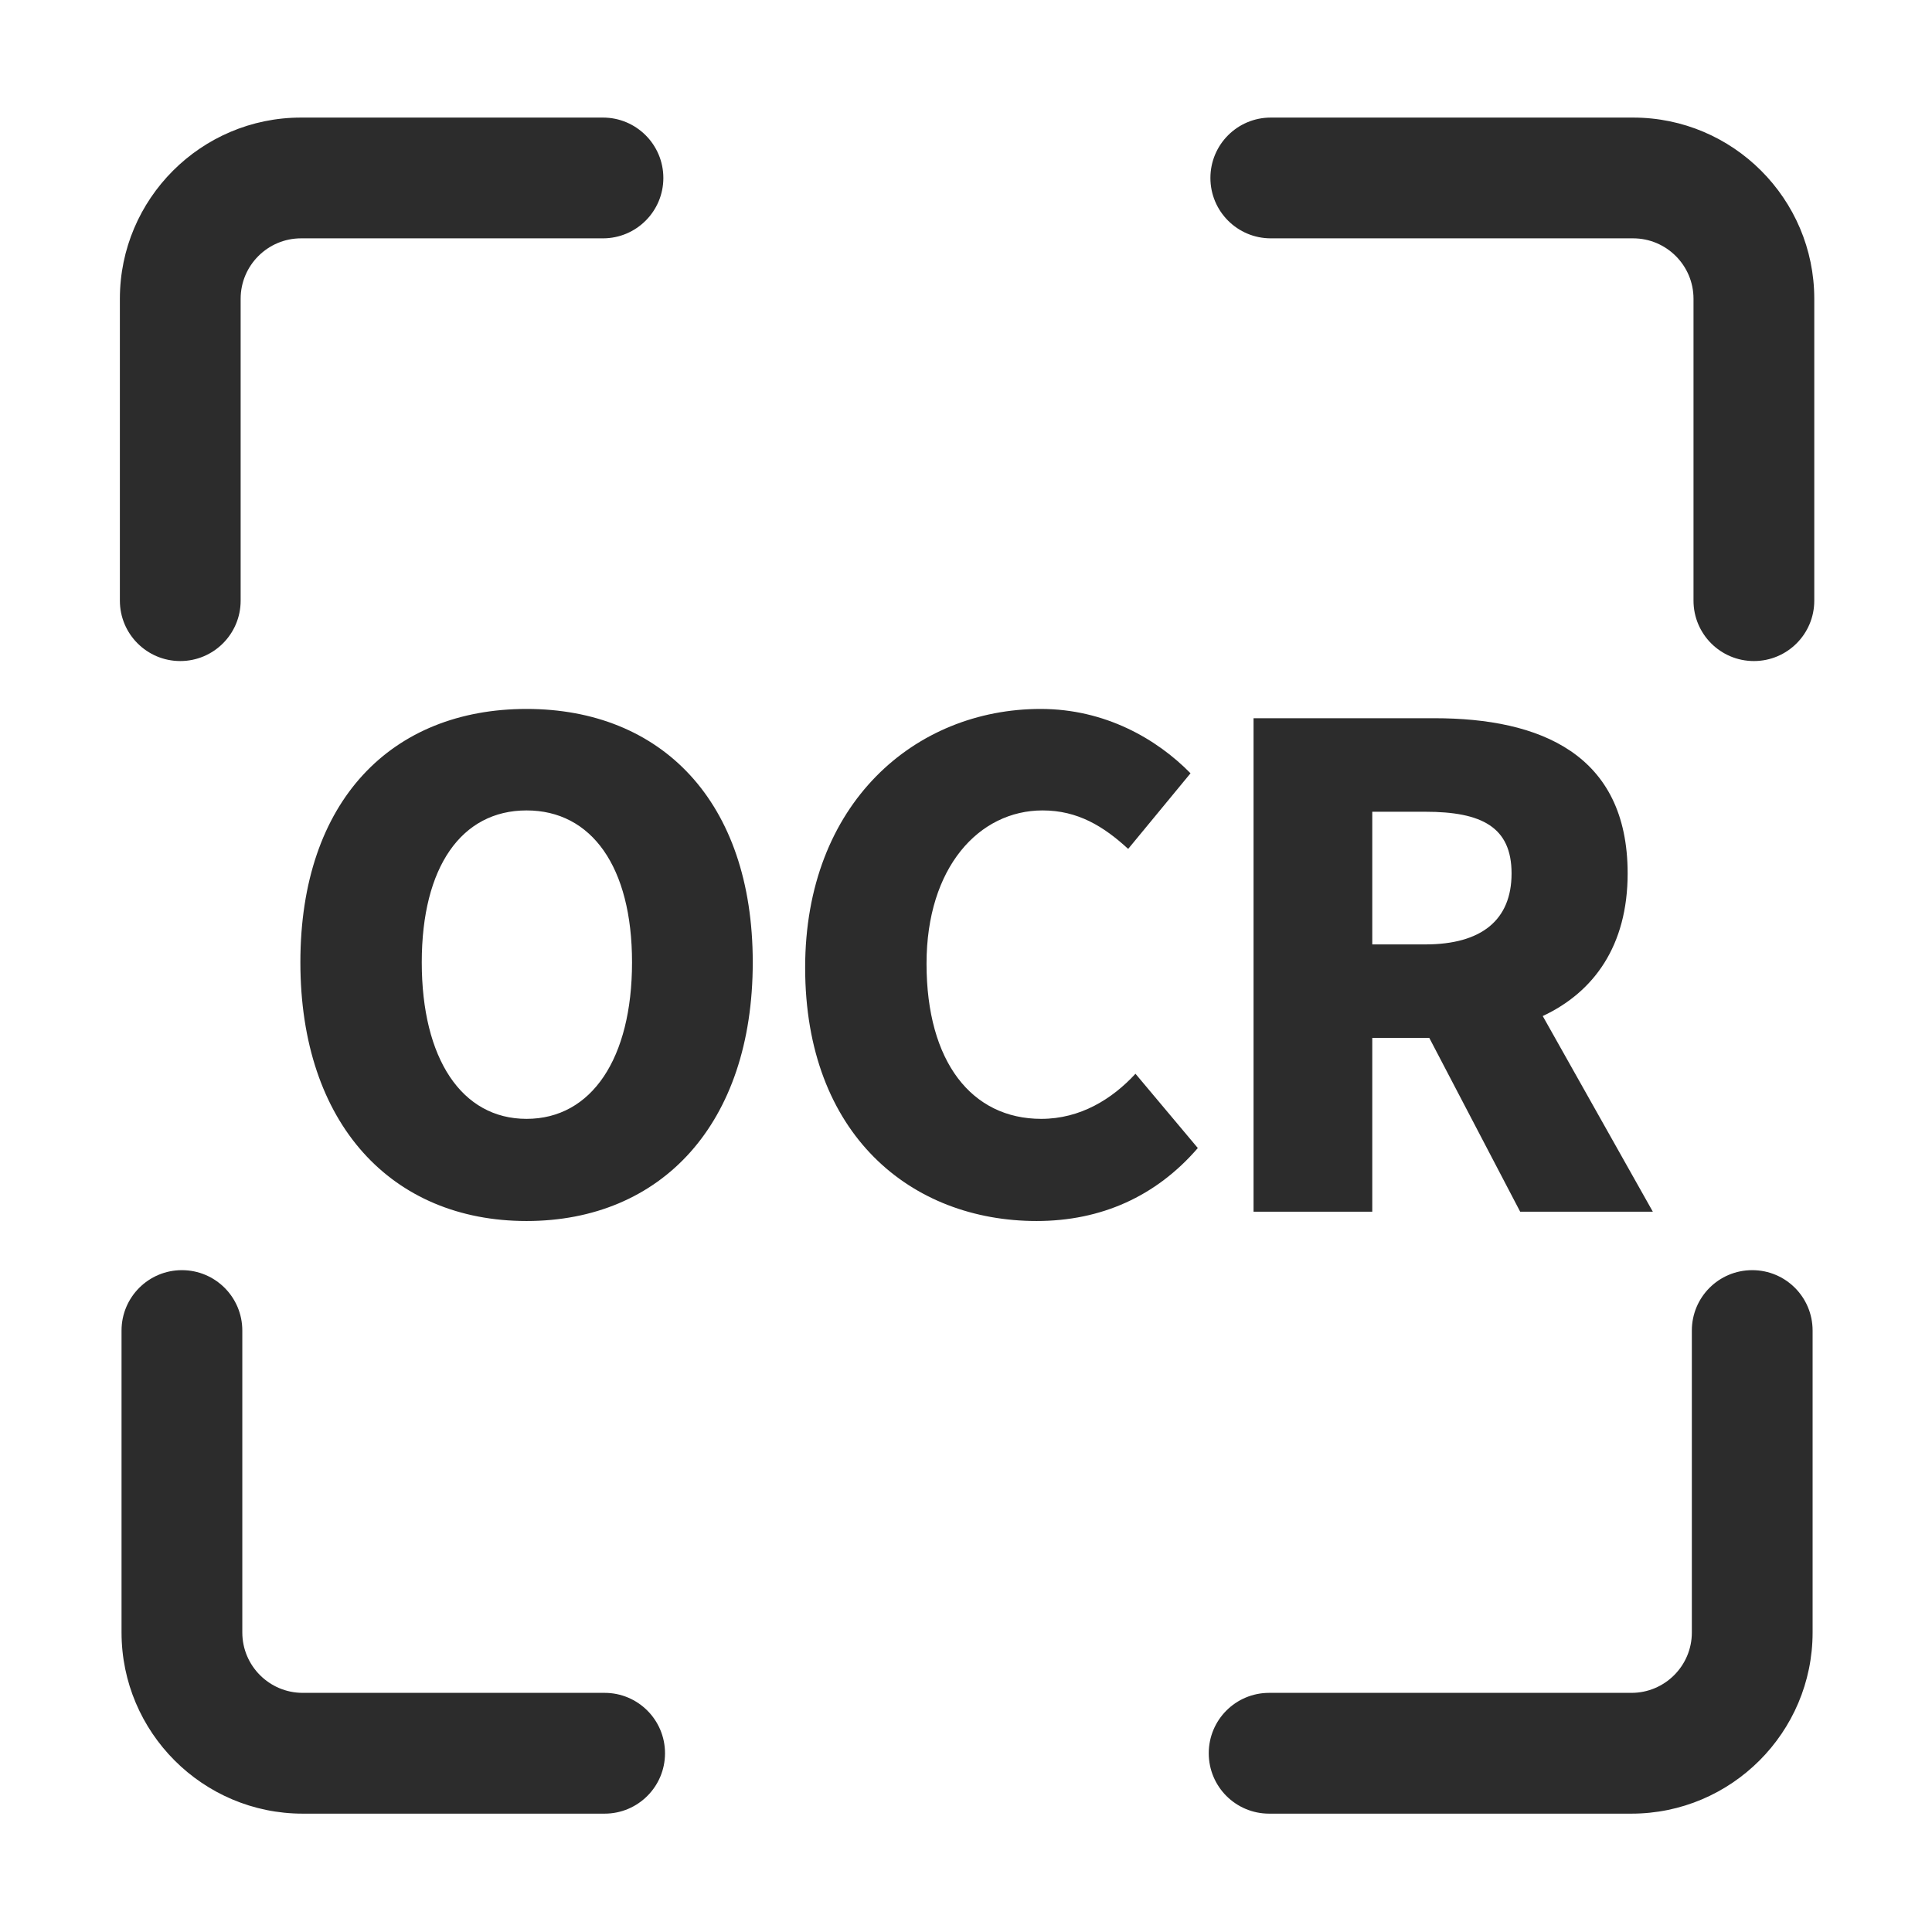
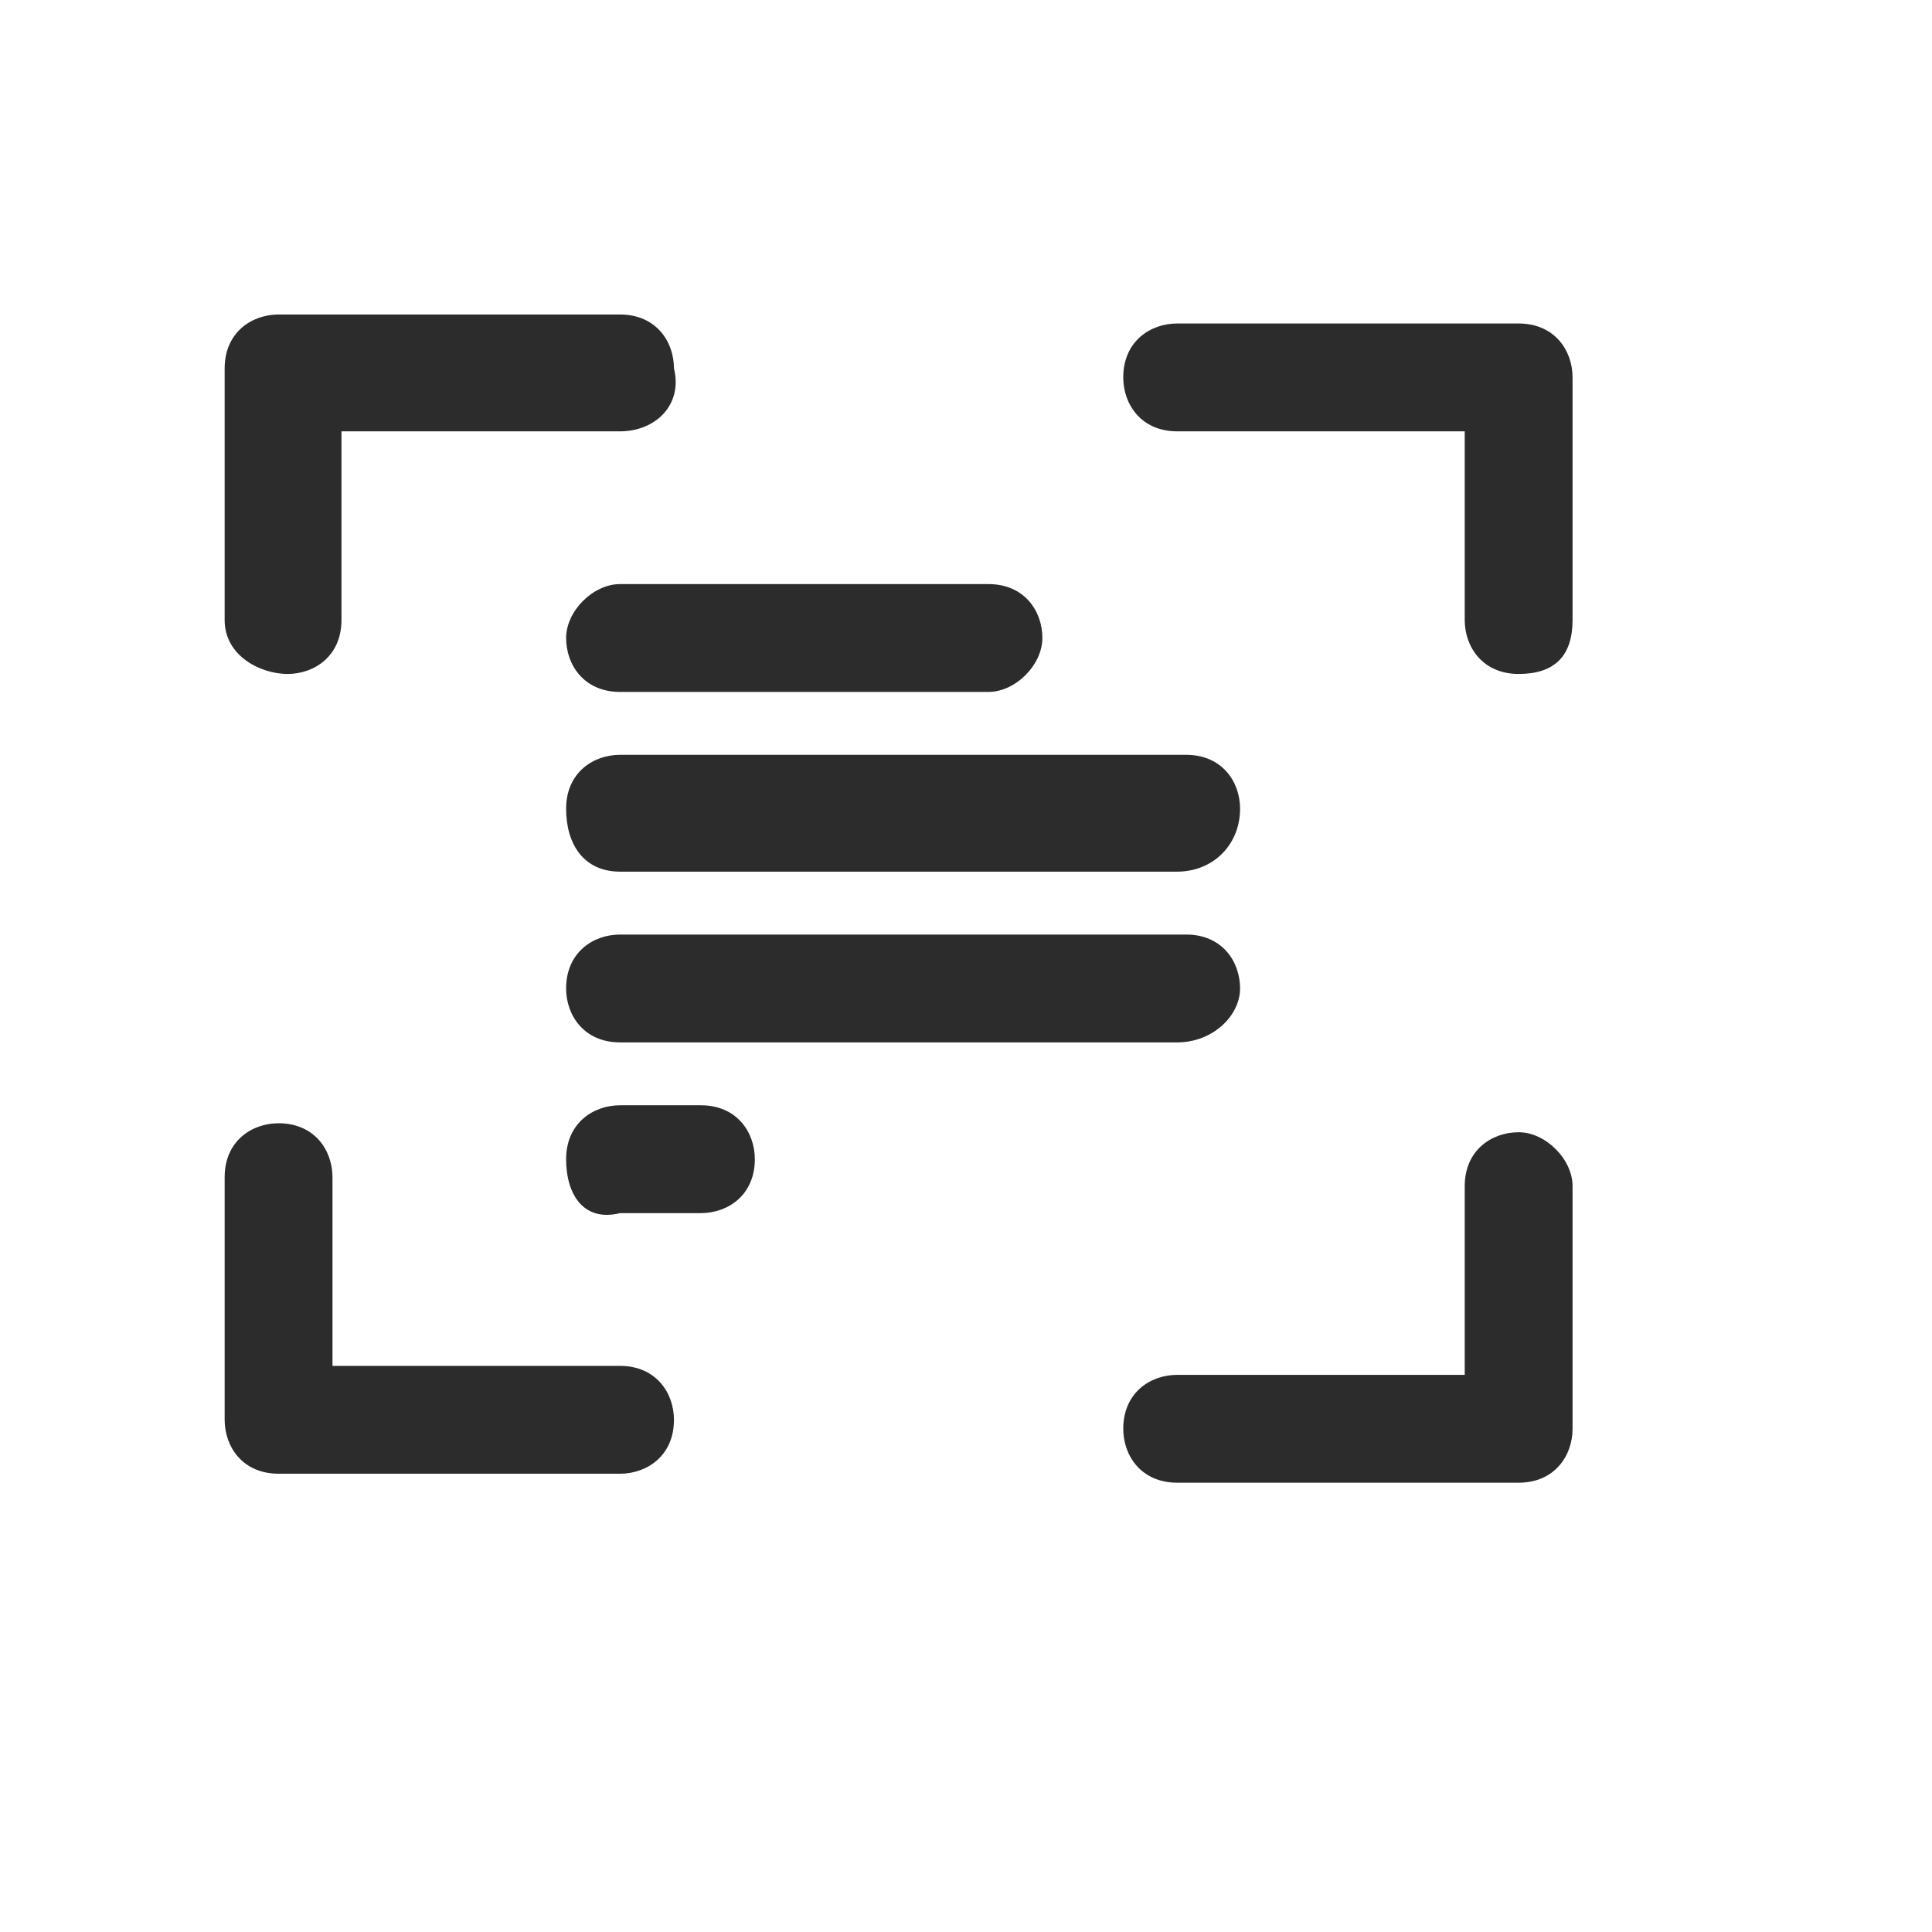
- <svg xmlns="http://www.w3.org/2000/svg" t="1698846298345" class="icon" viewBox="0 0 1024 1024" version="1.1" p-id="5138" width="32" height="32">
-   <path d="M960.717 705.219V865.25c0 52.937-43.075 96.02-96.02 96.02H672.672c-17.701 0-32.01-14.308-32.01-32.01s14.309-32.009 32.01-32.009h192.032c17.666 0 32.01-14.335 32.01-32.001V705.219c0-17.701 14.3-32.01 32.01-32.01 17.692 0 31.992 14.309 31.992 32.01zM320.46 897.25H160.429c-17.631 0-32.001-14.335-32.001-32.001V705.219c0-17.701-14.335-32.01-32.01-32.01-17.666 0-32.001 14.309-32.001 32.01V865.25c0 52.937 43.075 96.02 96.012 96.02H320.46c17.666 0 32.01-14.308 32.01-32.01s-14.344-32.009-32.01-32.009zM95.54 350.369c17.665 0 32.009-14.335 32.009-32V158.336c0-17.64 14.37-32.01 32-32.01h160.032c17.666 0 32.01-14.335 32.01-32 0-17.667-14.335-32.01-32.01-32.01H159.55c-52.937 0-96.012 43.083-96.012 96.02v160.031c0 17.666 14.335 32.001 32.001 32.001zM865.583 62.316H673.552c-17.701 0-32.01 14.335-32.01 32.01 0 17.666 14.309 32.001 32.01 32.001h192.032c17.666 0 32.01 14.37 32.01 32.01v160.031c0 17.666 14.3 32.001 32.01 32.001 17.7 0 32-14.335 32-32V158.336c-0.008-52.937-43.083-96.02-96.02-96.02zM398.973 510.05c0 85.781-48.516 137.11-119.883 137.11s-119.883-51.329-119.883-137.11 48.516-134.297 119.883-134.297 119.883 48.867 119.883 134.297z m-63.985 0c0-50.625-21.445-80.508-55.898-80.508s-55.547 29.883-55.547 80.508c0 50.976 21.094 82.969 55.547 82.969s55.898-31.993 55.898-82.97z m216.914 82.969c-36.914 0-60.82-30.235-60.82-82.266 0-50.977 27.773-81.211 61.523-81.211 18.633 0 32.344 8.438 45.352 20.39l33.047-40.077c-17.93-18.282-45.352-34.102-79.453-34.102-66.446 0-124.805 49.922-124.805 137.11 0 88.593 56.25 134.296 122.695 134.296 34.102 0 63.282-13.008 85.43-38.672l-33.047-39.375c-12.304 13.36-29.18 23.907-49.922 23.907z m265.782-54.493l58.359 103.711H805.73l-48.164-92.109h-30.234v92.11h-62.93V380.673h95.977c55.898 0 102.305 18.984 102.305 82.265 0 38.32-17.93 62.93-45 75.586zM801.16 462.94c0-24.609-15.82-32.695-45.703-32.695h-28.125v70.313h28.125c29.883 0 45.703-13.008 45.703-37.618z" p-id="5139" fill="#2c2c2c" />
+ <svg xmlns="http://www.w3.org/2000/svg" t="1714375112322" class="icon" viewBox="0 0 1024 1024" version="1.1" p-id="4276" width="64" height="64">
+   <path d="M804.912 785.86h-180.986c-19.051 0-28.577-14.288-28.577-28.577 0-19.051 14.288-28.577 28.577-28.577h152.409v-100.019c0-19.051 14.288-28.577 28.577-28.577s28.577 14.288 28.577 28.577v128.595c0 14.288-9.526 28.577-28.577 28.577z m0-428.651c-19.051 0-28.577-14.288-28.577-28.577V228.614h-152.409c-19.051 0-28.577-14.288-28.577-28.577 0-19.051 14.288-28.577 28.577-28.577h180.986c19.051 0 28.577 14.288 28.577 28.577v128.595c0 19.051-9.526 28.577-28.577 28.577z m-281.005 9.526H328.633c-19.051 0-28.577-14.288-28.577-28.577s14.288-28.577 28.577-28.577H523.907c19.051 0 28.577 14.288 28.577 28.577s-14.288 28.577-28.577 28.577zM328.633 228.614H180.986v100.019c0 19.051-14.288 28.577-28.577 28.577s-33.34-9.526-33.34-28.577V195.274c0-19.051 14.288-28.577 28.577-28.577h180.986c19.051 0 28.577 14.288 28.577 28.577 4.763 19.051-9.526 33.34-28.577 33.34z m-180.986 366.735c19.051 0 28.577 14.288 28.577 28.577v100.019h152.409c19.051 0 28.577 14.288 28.577 28.577 0 19.051-14.288 28.577-28.577 28.577H147.647c-19.051 0-28.577-14.288-28.577-28.577v-128.595c0-19.051 14.288-28.577 28.577-28.577z m476.279-133.358H328.633c-19.051 0-28.577-14.288-28.577-33.34 0-19.051 14.288-28.577 28.577-28.577h300.056c19.051 0 28.577 14.288 28.577 28.577 0 19.051-14.288 33.34-33.34 33.34z m0 90.493H328.633c-19.051 0-28.577-14.288-28.577-28.577 0-19.051 14.288-28.577 28.577-28.577h300.056c19.051 0 28.577 14.288 28.577 28.577s-14.288 28.577-33.34 28.577z m-323.87 61.916c0-19.051 14.288-28.577 28.577-28.577h42.865c19.051 0 28.577 14.288 28.577 28.577 0 19.051-14.288 28.577-28.577 28.577h-42.865c-19.051 4.763-28.577-9.526-28.577-28.577z" p-id="4277" fill="#2c2c2c" />
</svg>
